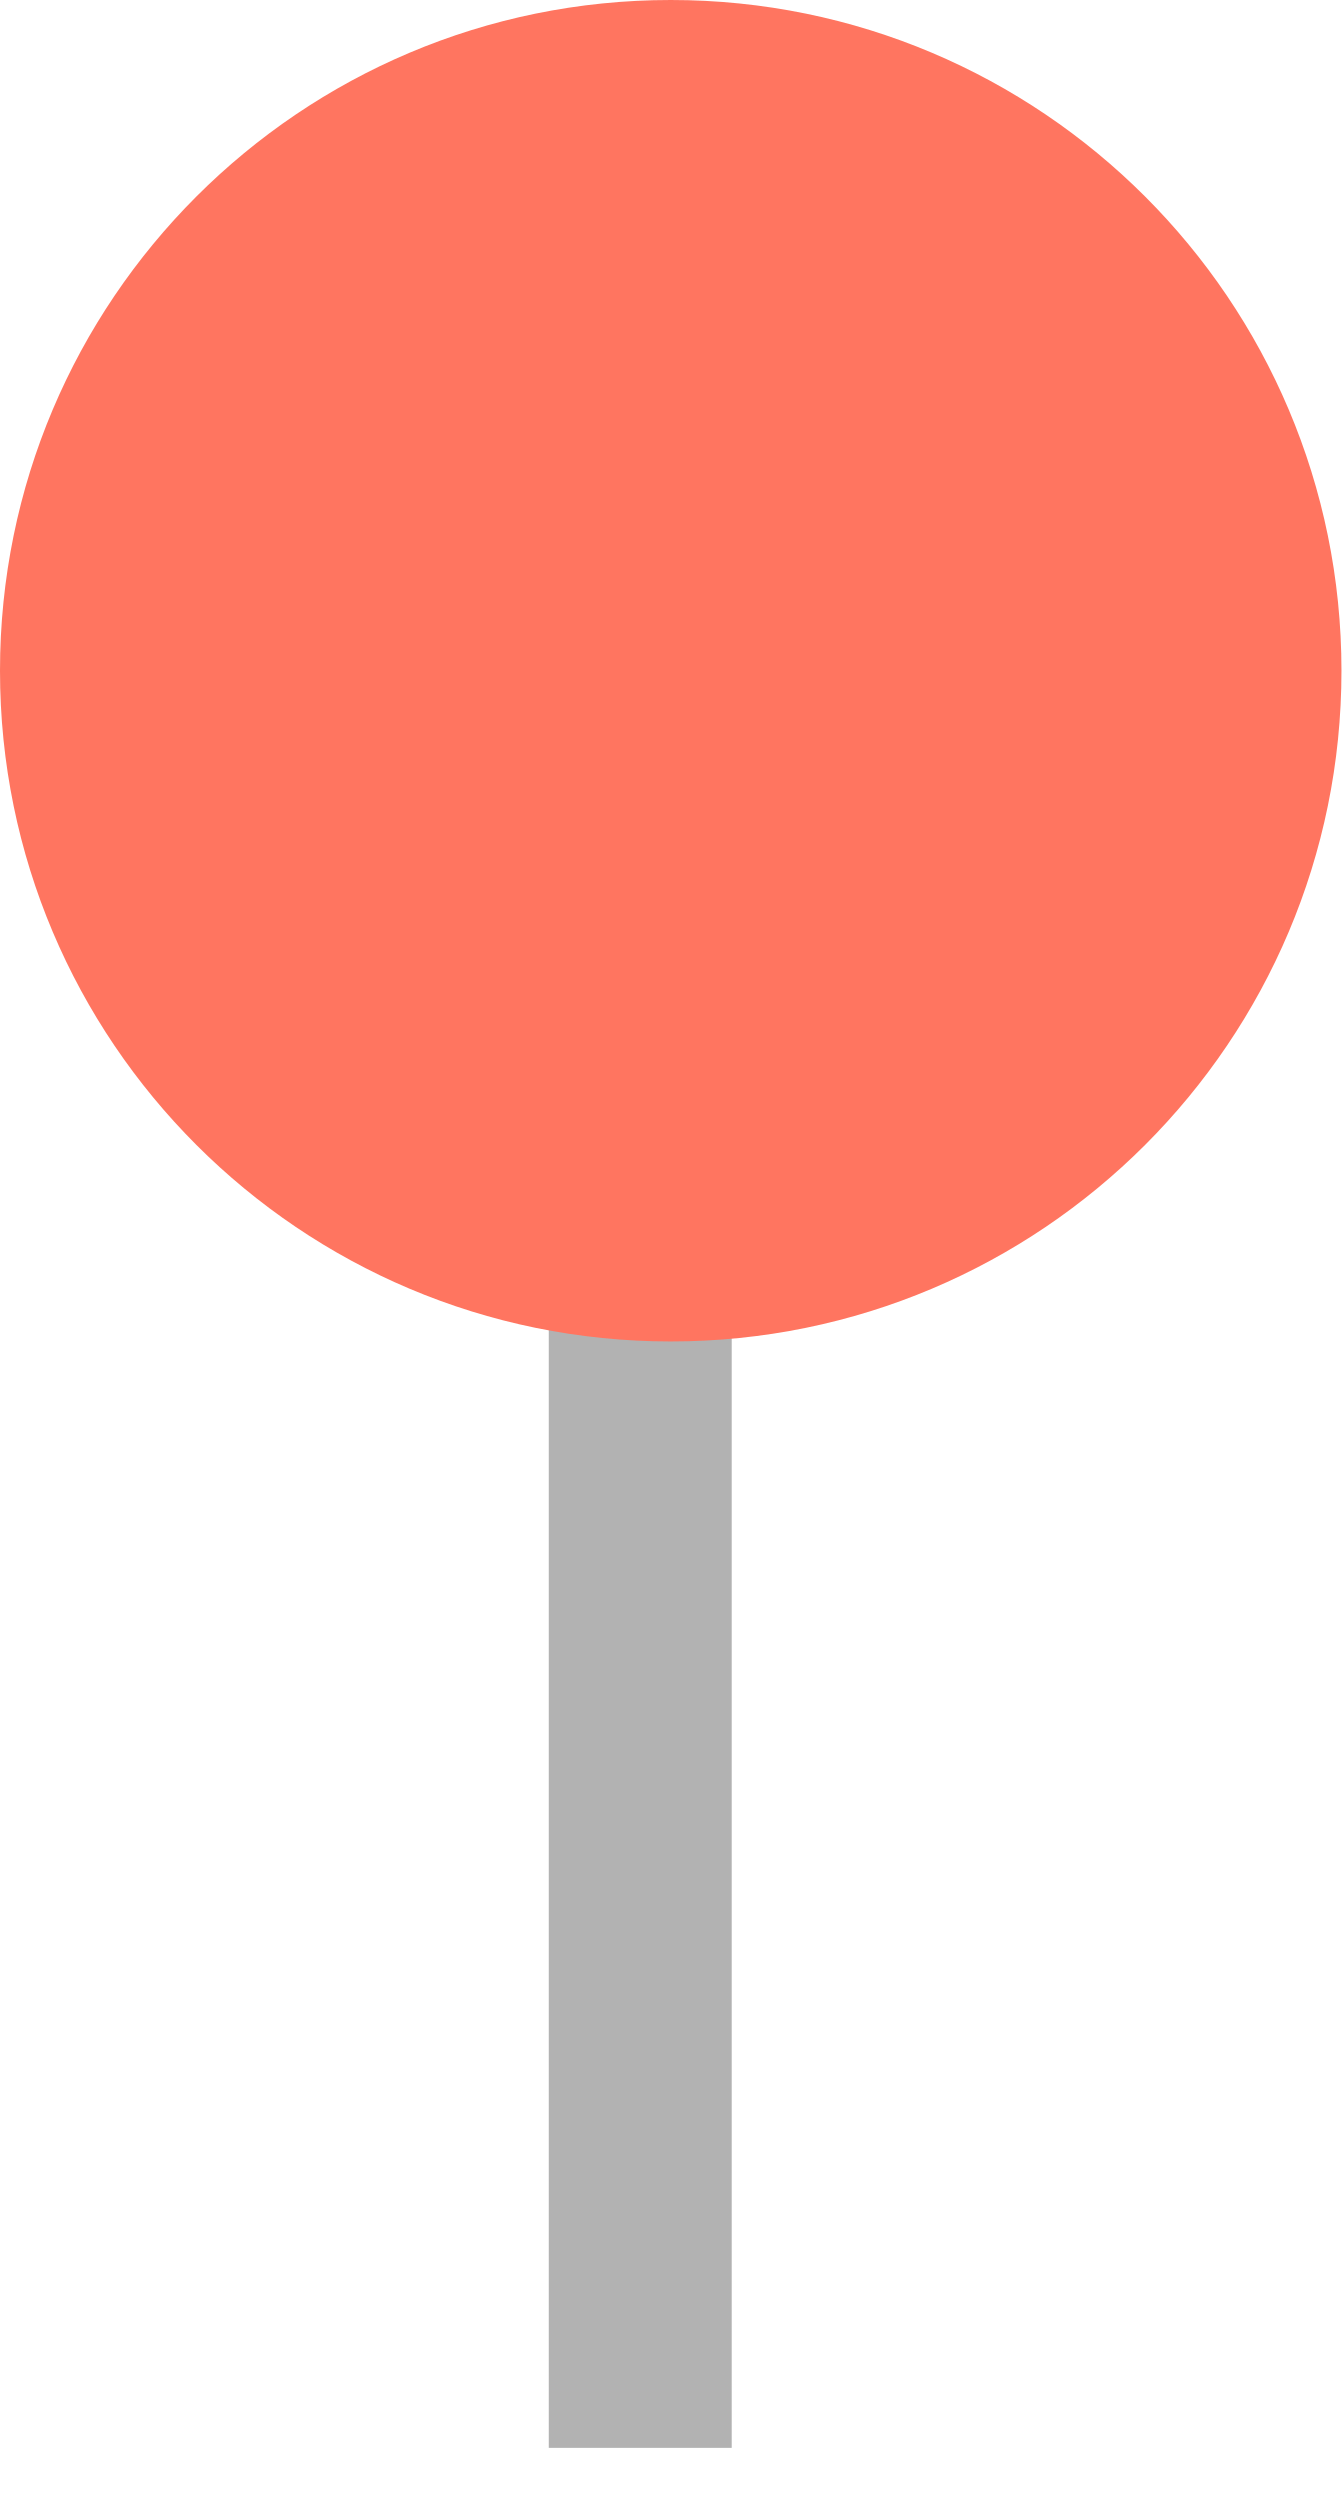
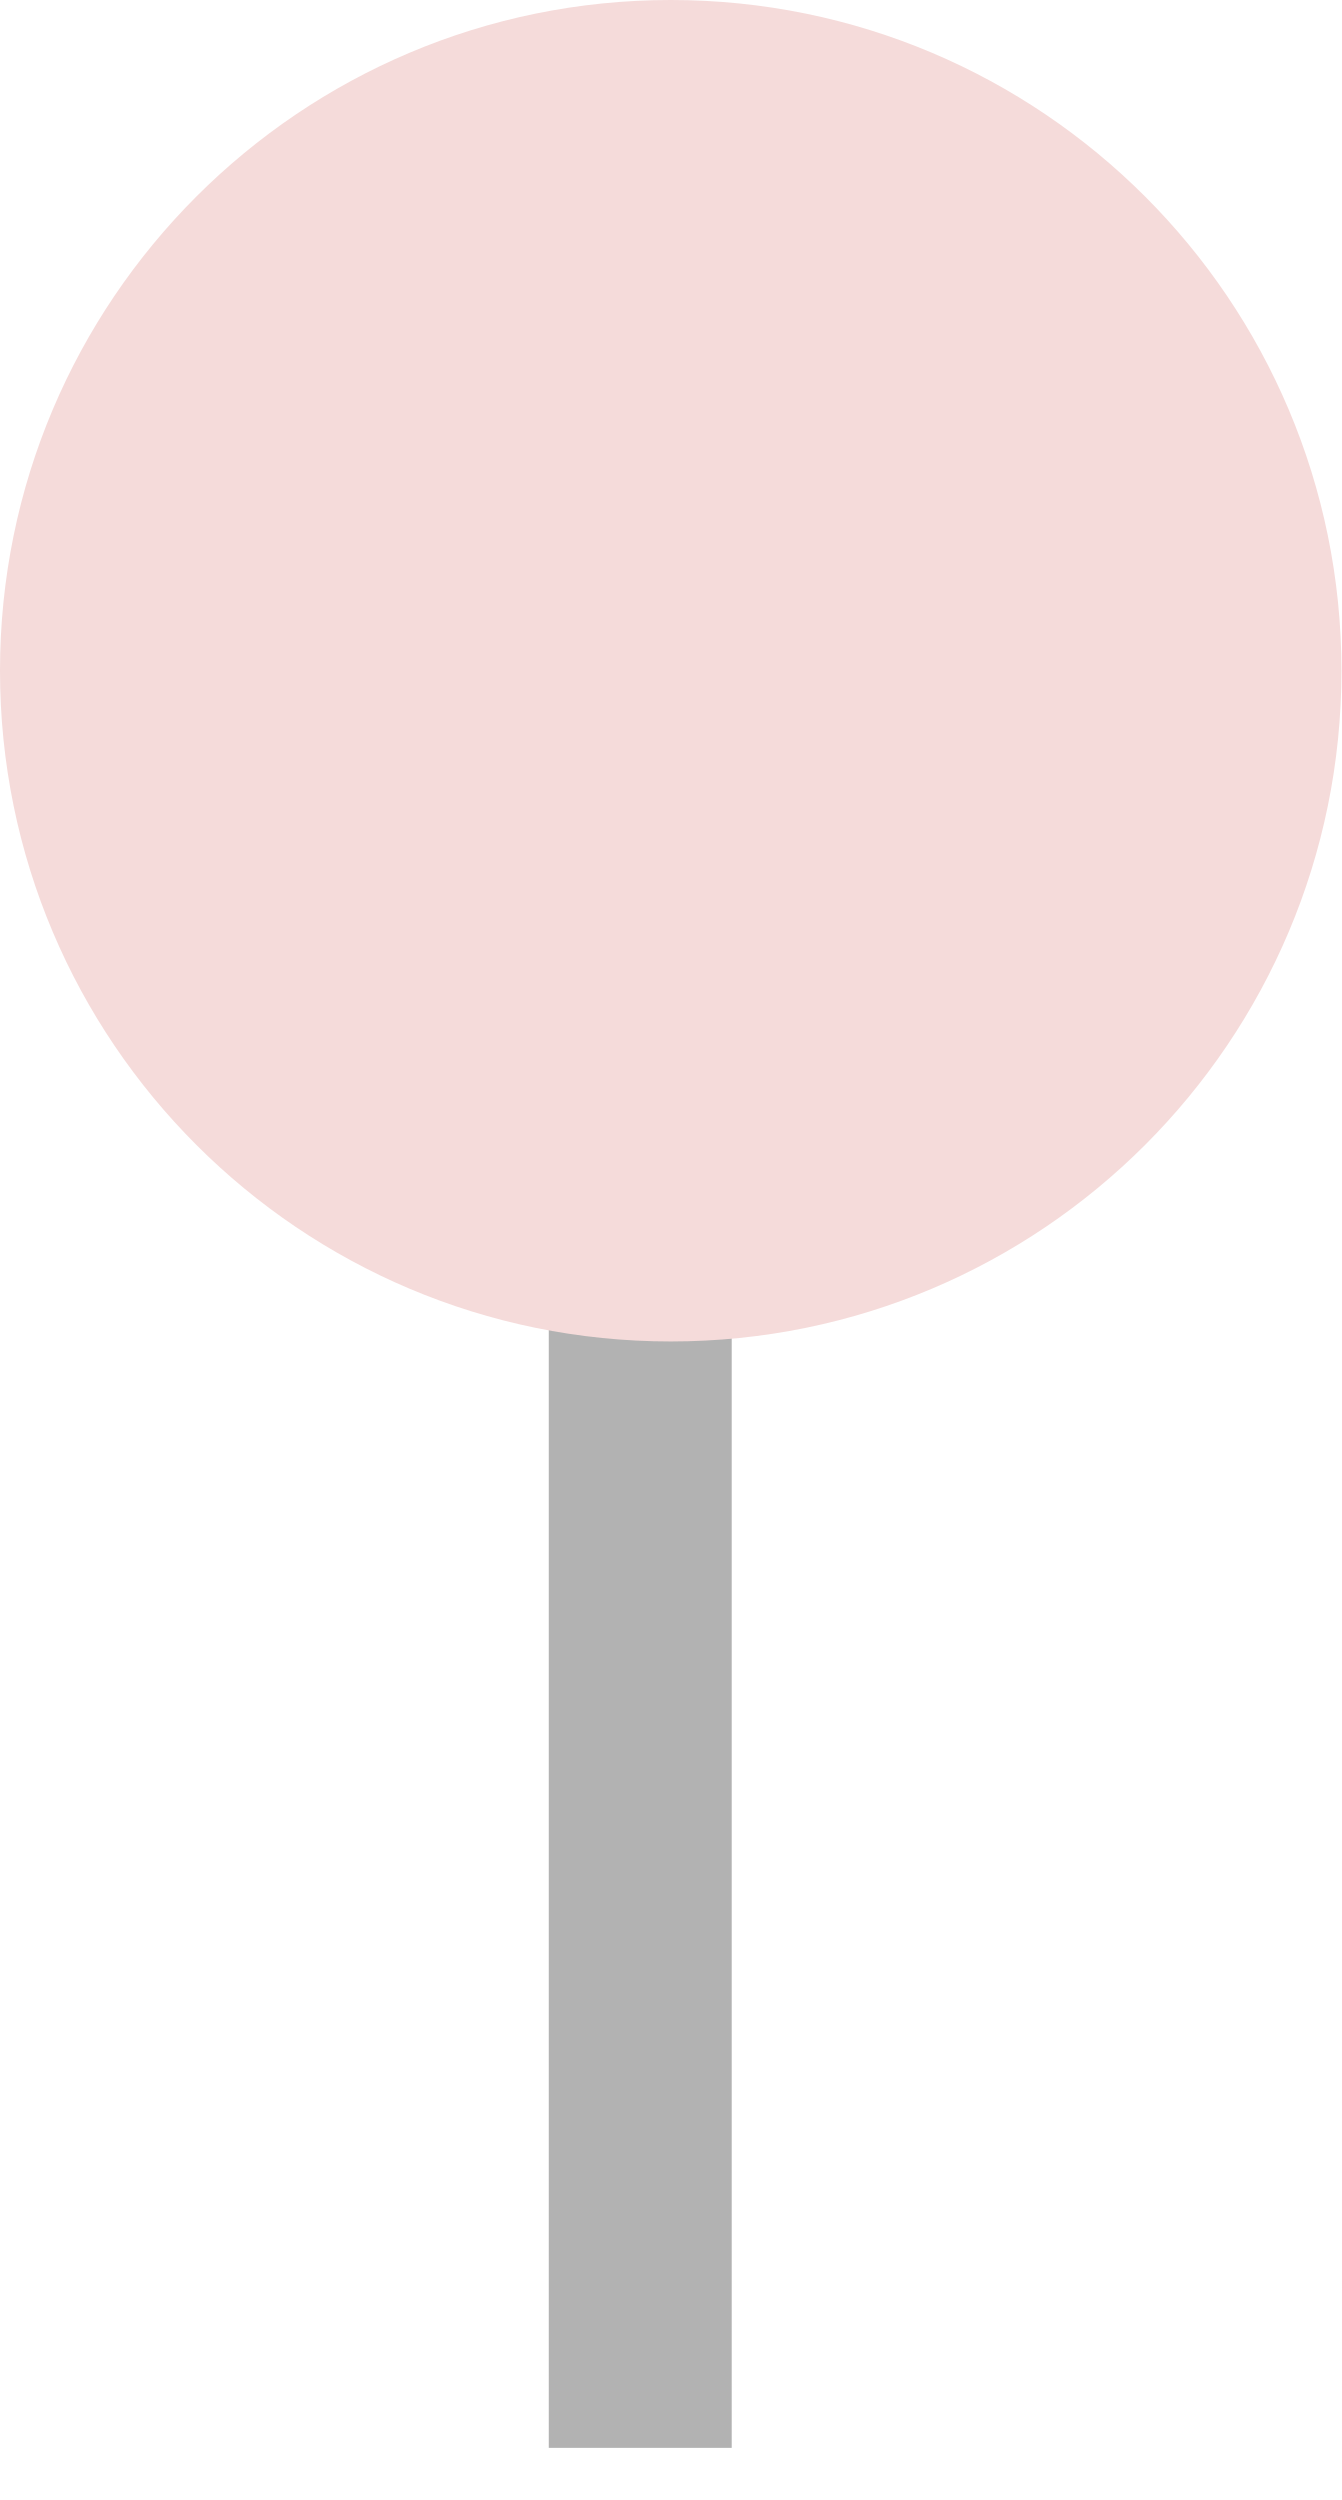
<svg xmlns="http://www.w3.org/2000/svg" width="22" height="41" viewBox="0 0 22 41" fill="none">
  <line x1="10.5" y1="21" x2="10.5" y2="40.145" stroke="#B2B2B2" stroke-width="3" />
-   <circle cx="11" cy="11" r="11" fill="#FF7560" />
+   <circle cx="11" cy="11" r="11" fill="#F5DBDA" />
</svg>
